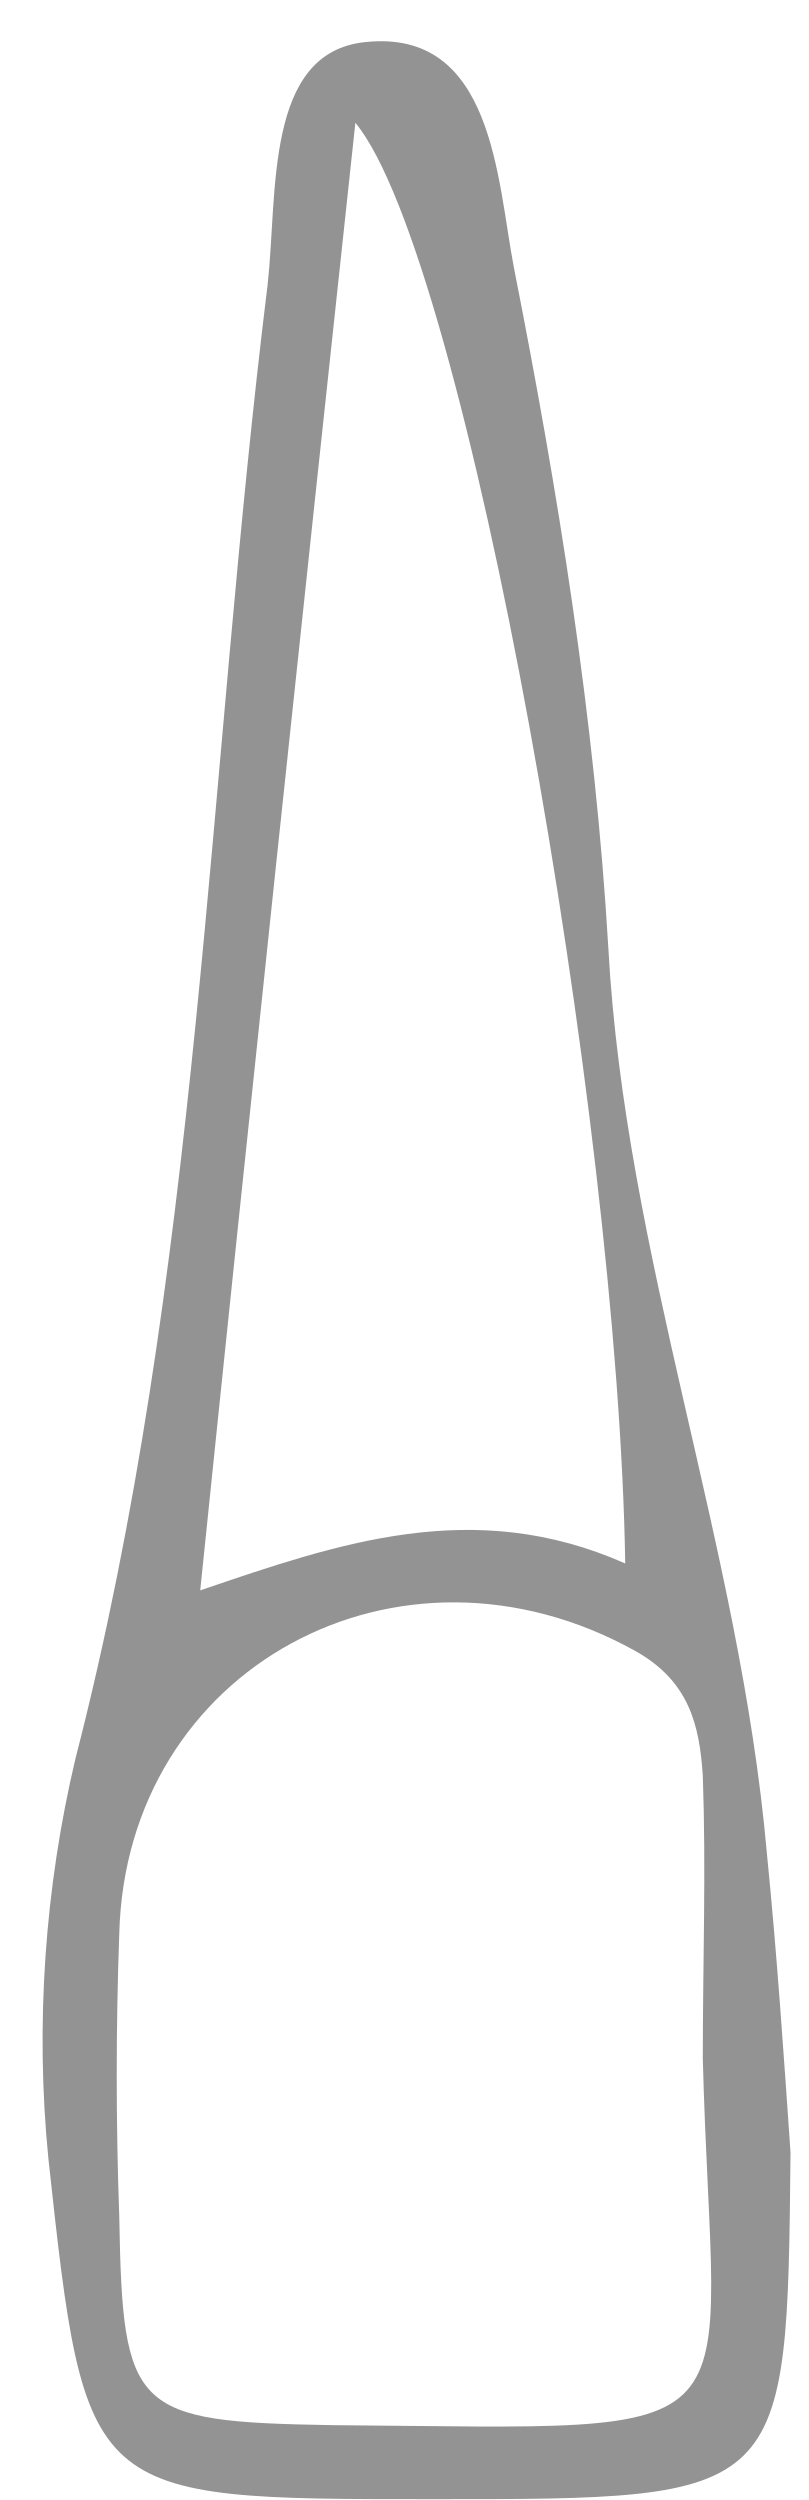
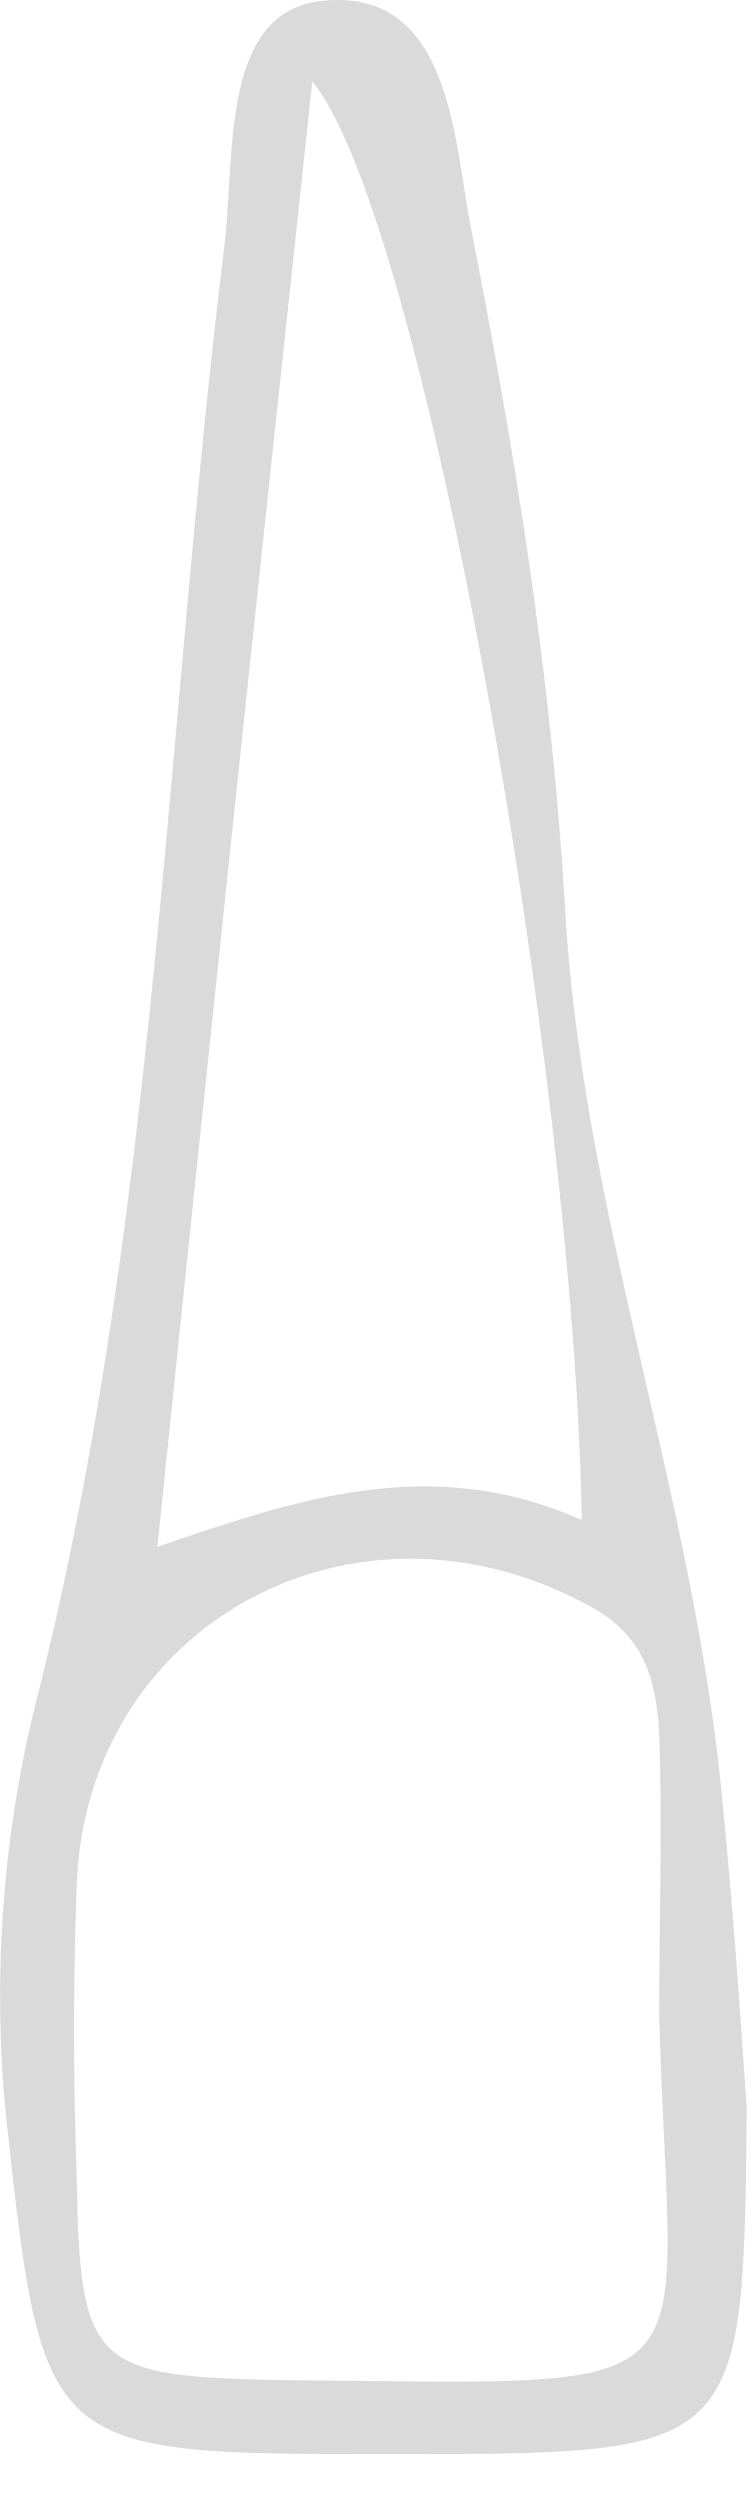
- <svg xmlns="http://www.w3.org/2000/svg" width="11" height="34" viewBox="0 0 11 34" fill="none">
-   <path d="M10.751 29.274C10.705 33.989 10.705 33.989 5.888 33.989C1.163 33.989 1.163 33.989 0.659 29.366C0.475 27.535 0.613 25.658 1.026 23.918C2.723 17.326 2.815 10.551 3.64 3.868C3.778 2.632 3.595 0.709 4.971 0.572C6.714 0.389 6.76 2.449 6.989 3.639C7.585 6.66 8.09 9.773 8.273 12.886C8.503 17.097 10.062 21.034 10.429 25.2C10.567 26.573 10.659 27.947 10.751 29.274ZM9.558 27.992C9.558 26.71 9.604 25.429 9.558 24.147C9.512 23.46 9.374 22.865 8.64 22.453C5.429 20.668 1.714 22.682 1.622 26.299C1.576 27.58 1.576 28.862 1.622 30.144C1.668 32.799 1.806 32.936 4.512 32.982C10.521 33.028 9.695 33.348 9.558 27.992ZM8.503 21.263C8.411 15.22 6.347 3.501 4.833 1.67C4.099 8.491 3.411 14.946 2.723 21.629C4.604 20.988 6.439 20.348 8.503 21.263Z" fill="#939393" />
+ <svg xmlns="http://www.w3.org/2000/svg" width="16" height="53" viewBox="0 0 16 53" fill="none">
+   <path d="M15.831 44.69C15.759 52.028 15.759 52.028 8.263 52.028C0.909 52.028 0.909 52.028 0.124 44.832C-0.161 41.982 0.053 39.061 0.695 36.354C3.337 26.094 3.48 15.55 4.765 5.148C4.979 3.224 4.693 0.232 6.835 0.018C9.548 -0.267 9.619 2.939 9.976 4.791C10.905 9.494 11.69 14.338 11.975 19.183C12.332 25.738 14.76 31.865 15.331 38.349C15.545 40.486 15.688 42.624 15.831 44.69ZM13.974 42.695C13.974 40.7 14.046 38.705 13.974 36.71C13.903 35.641 13.689 34.715 12.546 34.074C7.549 31.295 1.766 34.43 1.623 40.059C1.552 42.054 1.552 44.049 1.623 46.044C1.695 50.176 1.909 50.39 6.121 50.461C15.474 50.532 14.189 51.031 13.974 42.695ZM12.332 32.222C12.19 22.817 8.977 4.578 6.621 1.728C5.479 12.344 4.408 22.389 3.337 32.791C6.264 31.794 9.12 30.797 12.332 32.222Z" fill="#DADADA" />
</svg>
